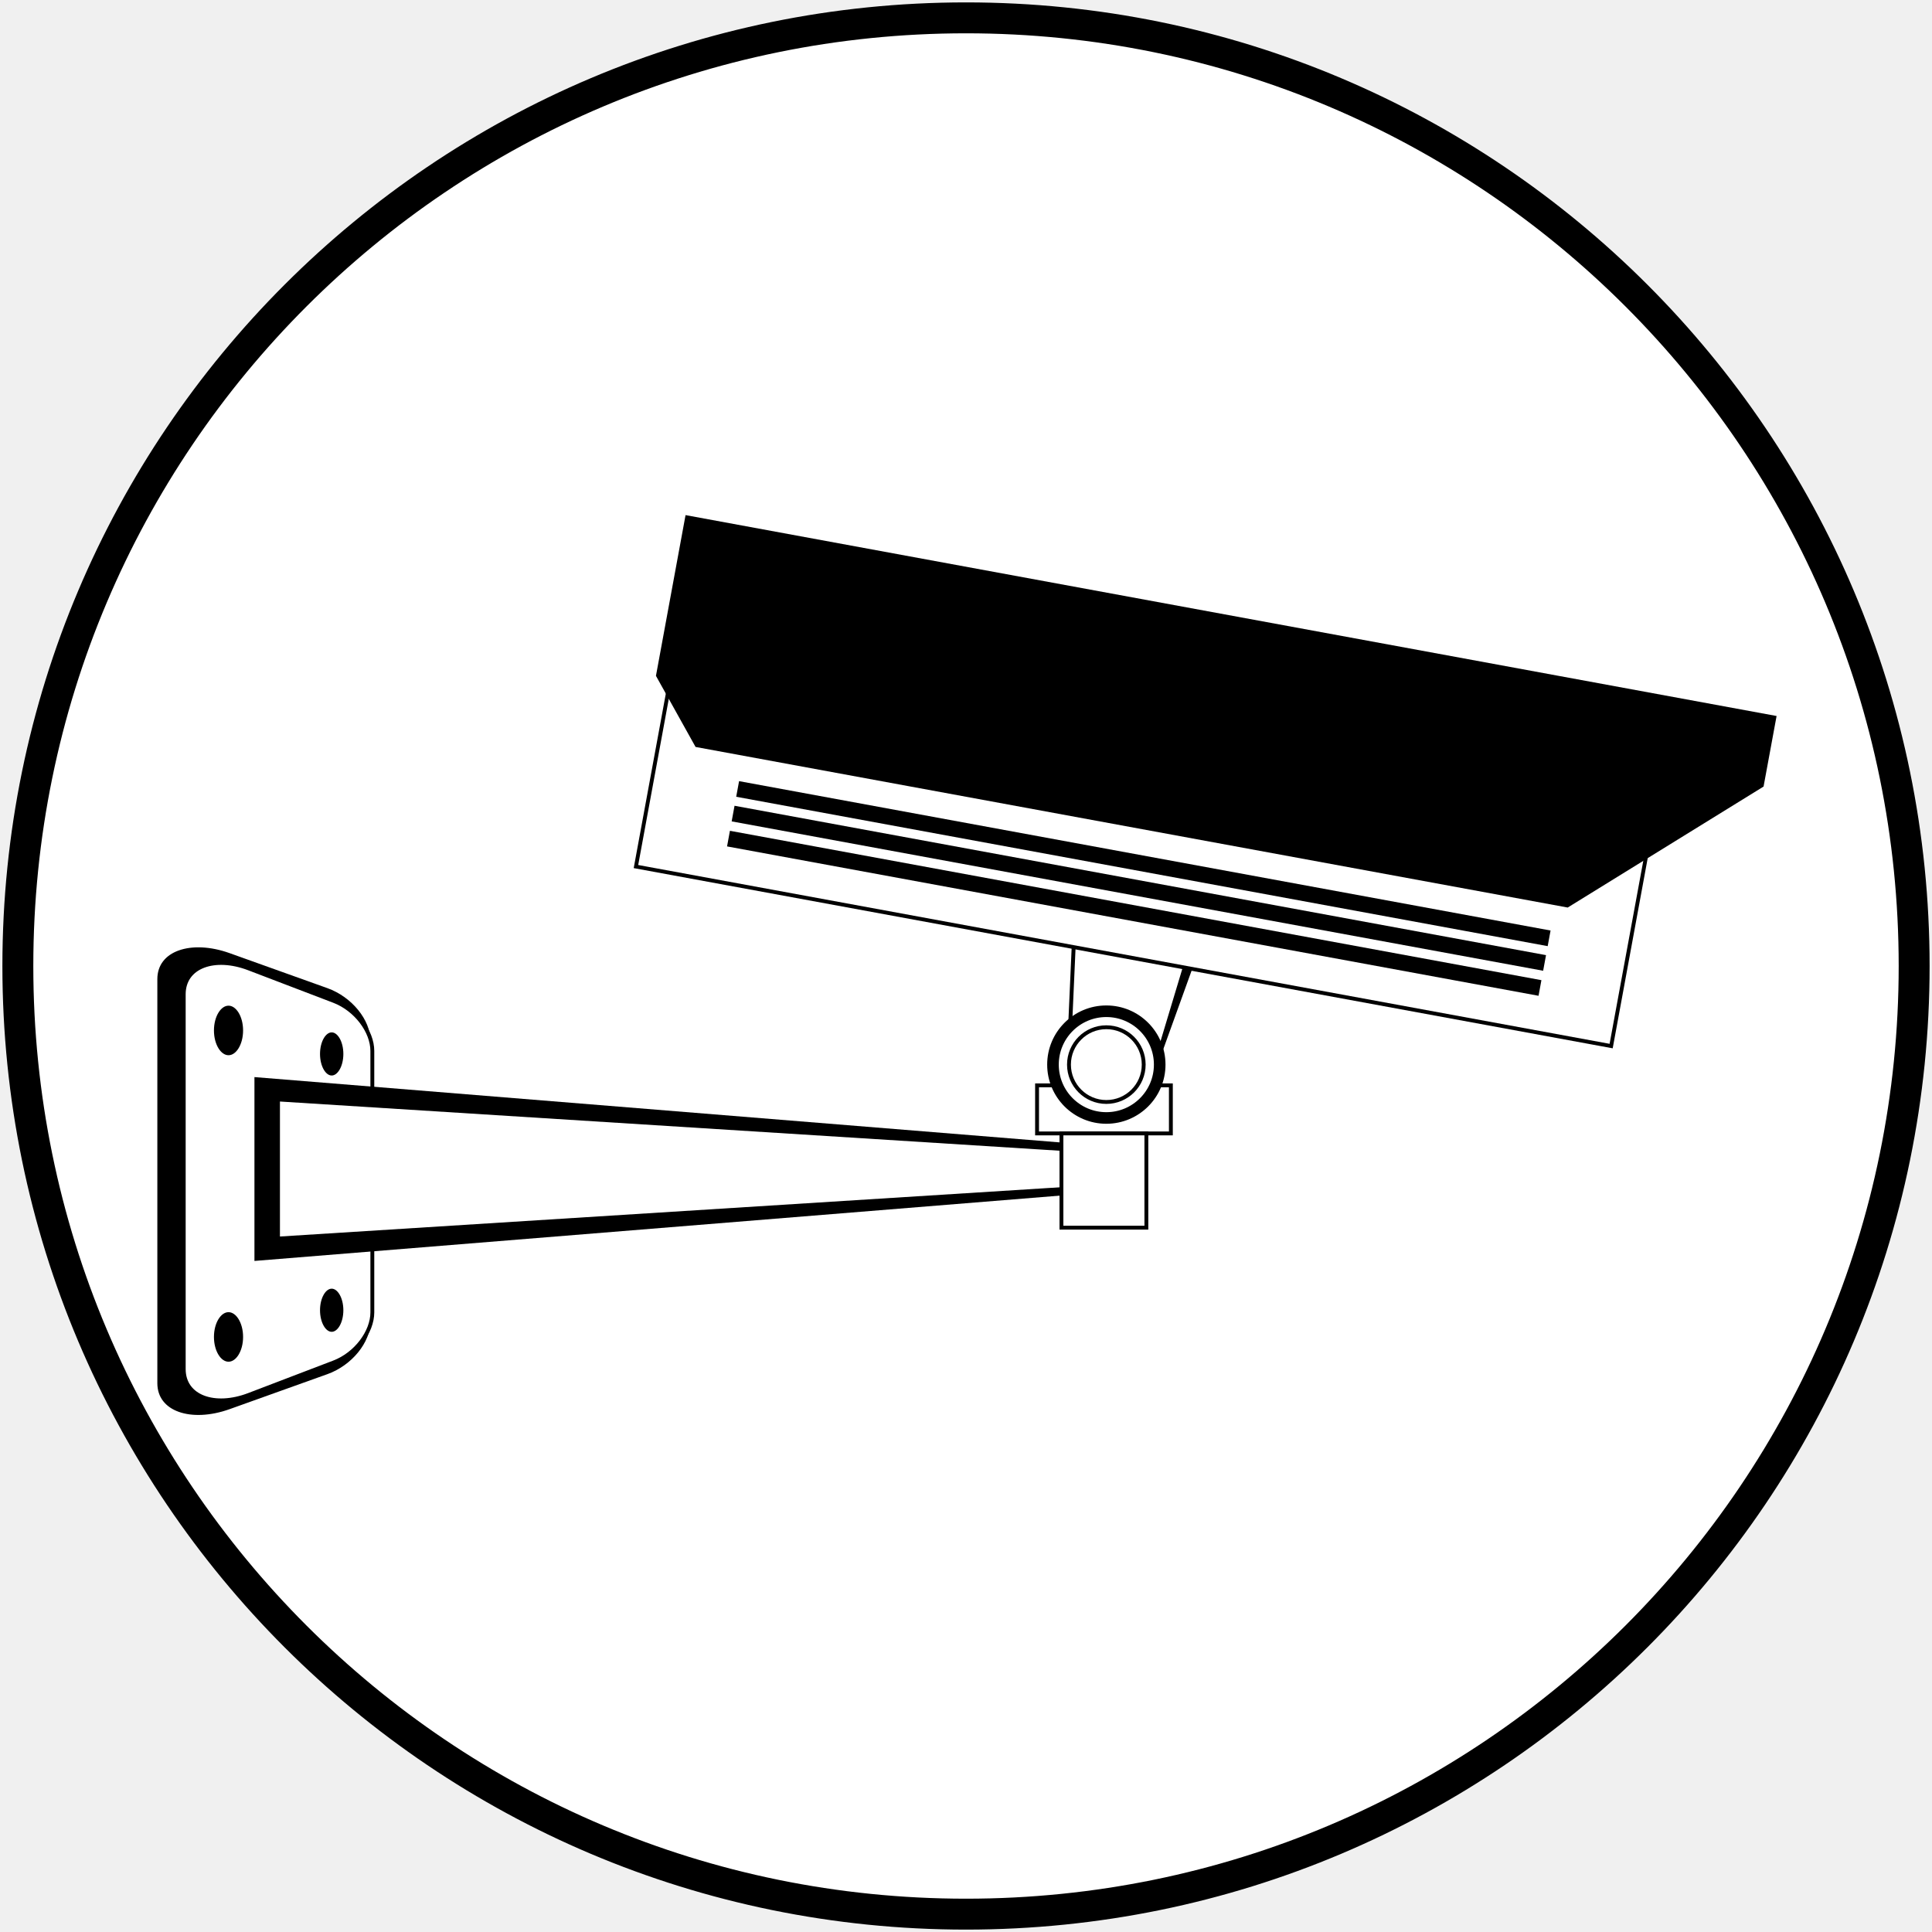
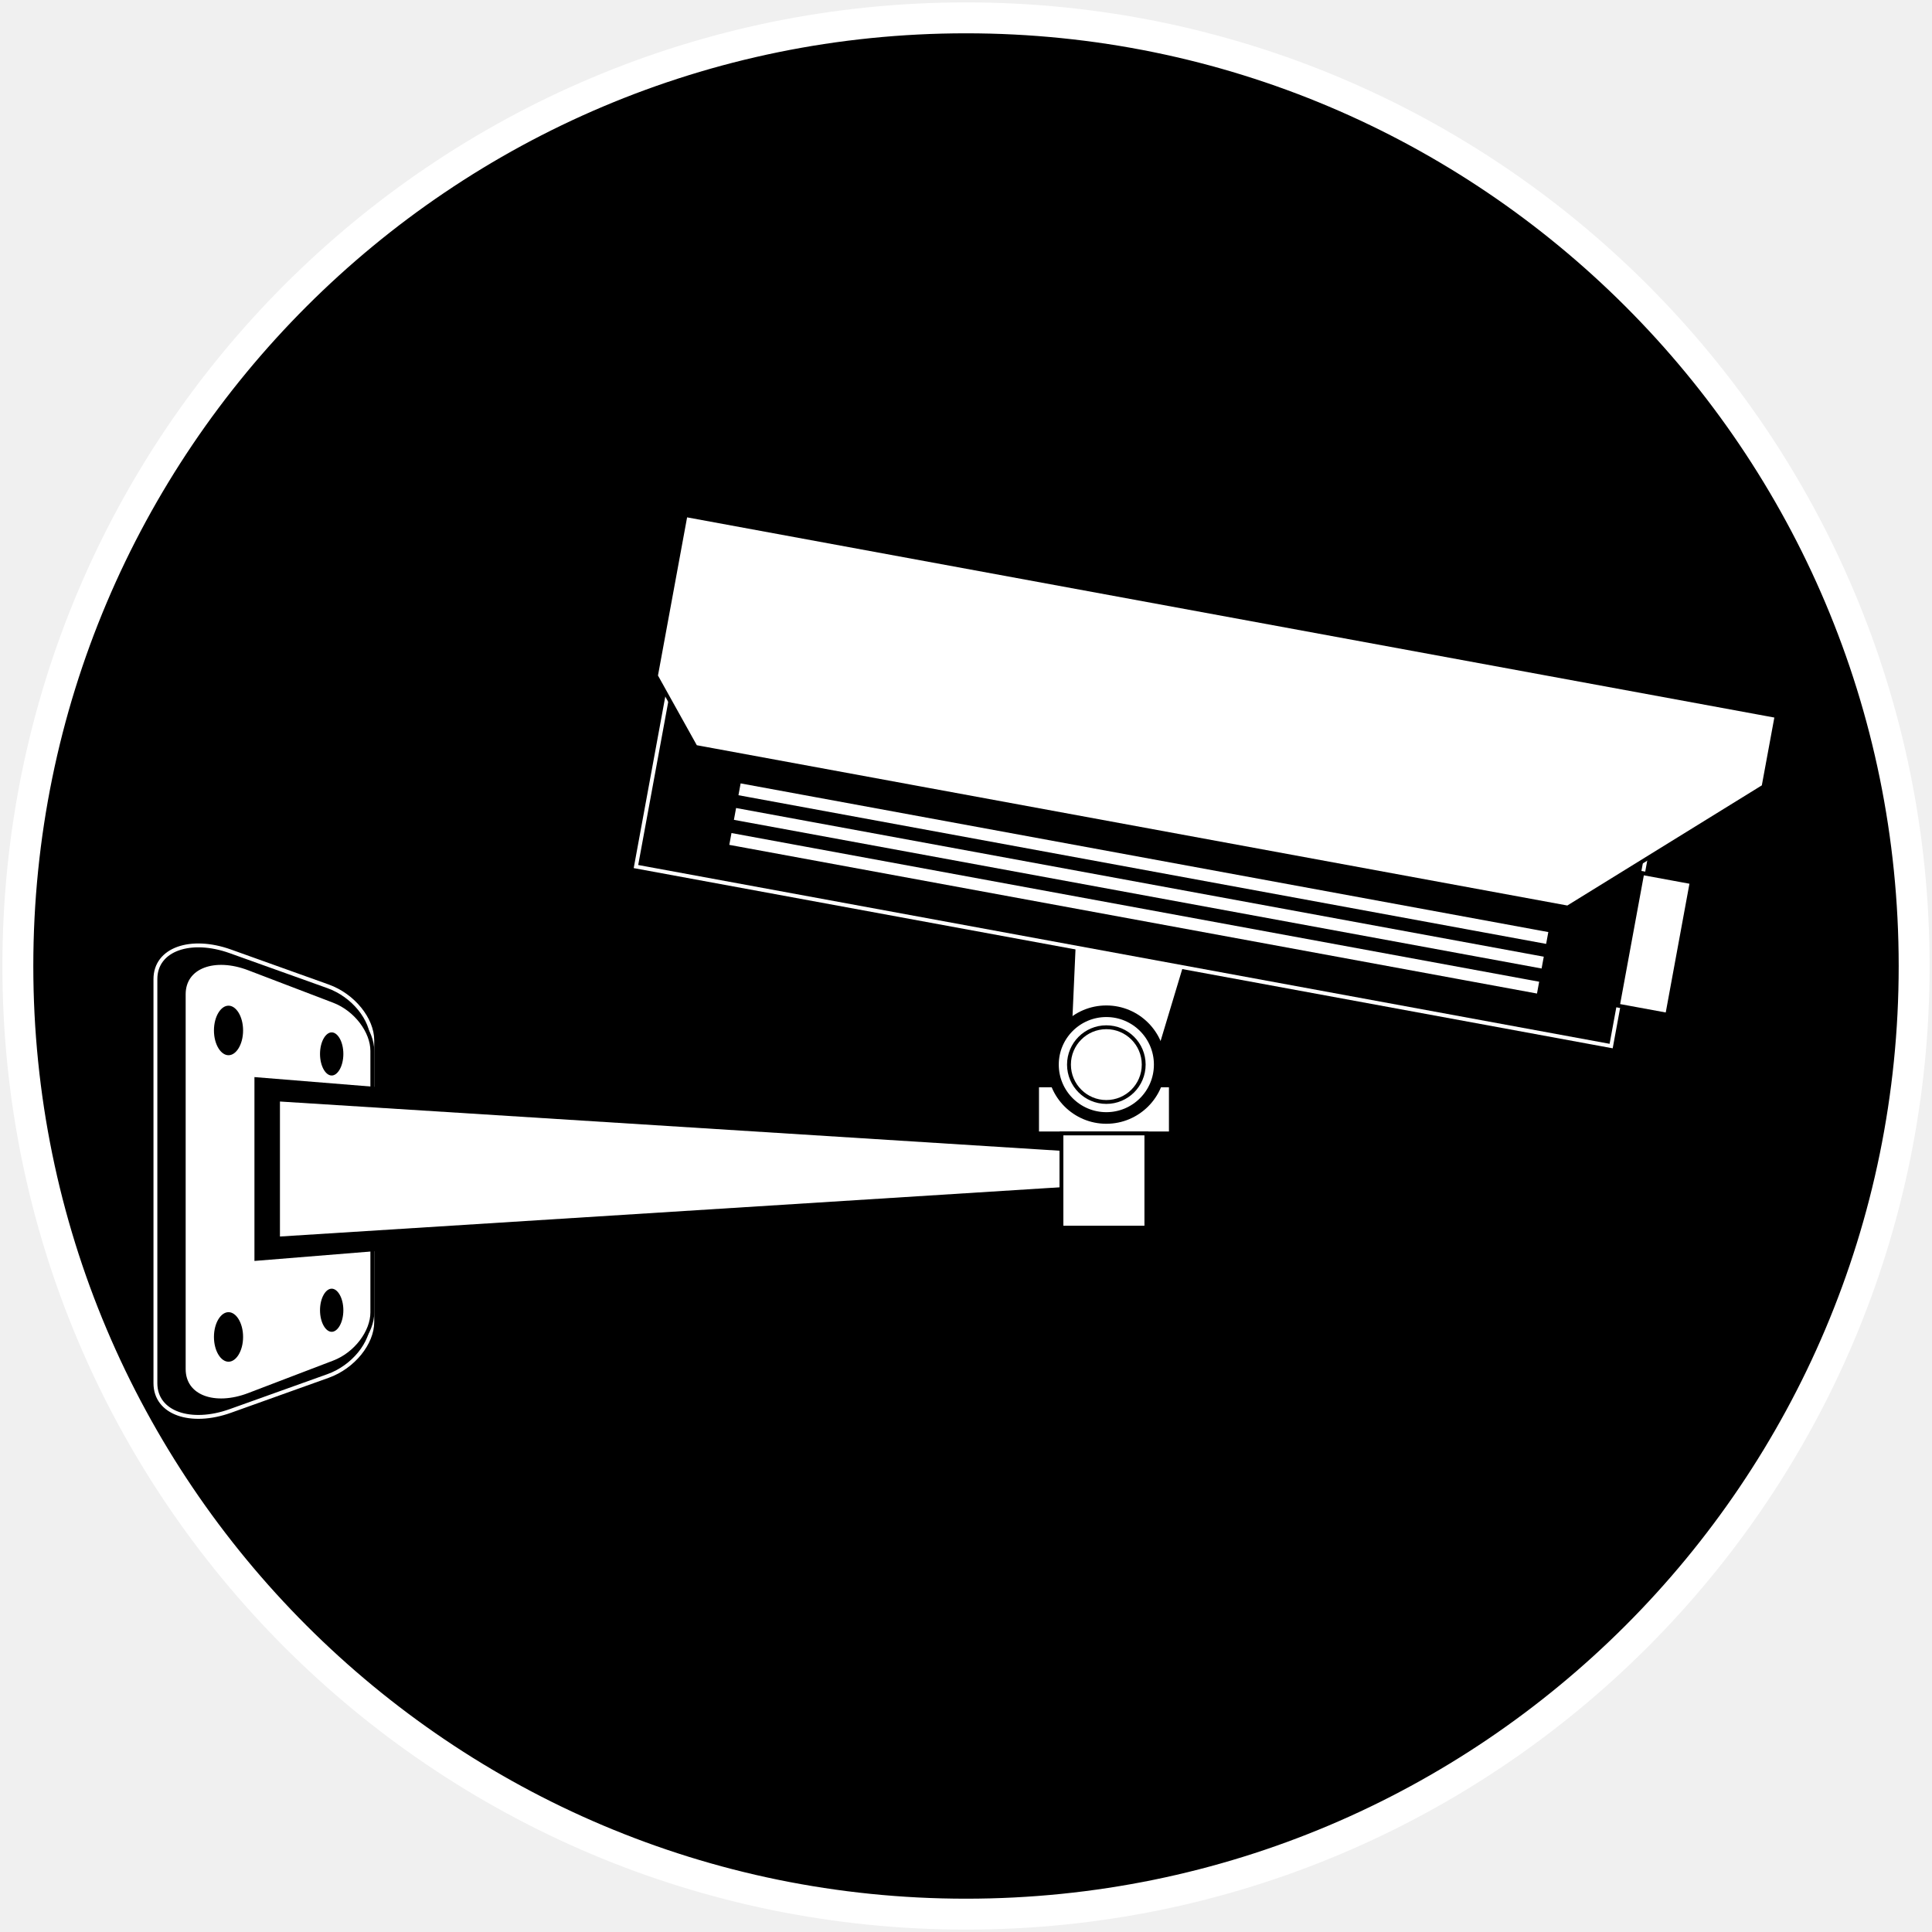
<svg xmlns="http://www.w3.org/2000/svg" id="Layer_1" data-name="Layer 1" viewBox="0 0 500 500">
  <defs>
    <style>
-       .cls-1, .cls-2, .cls-3, .cls-4 {
+       .cls-1, .cls-2, .cls-3 {
        fill: #fff;
      }

-       .cls-2 {
+       .cls-4, .cls-5 {
+         stroke: #fff;
+       }
+ 
+       .cls-4, .cls-5, .cls-2, .cls-3 {
+         stroke-miterlimit: 10;
+       }
+ 
+       .cls-5 {
        stroke-width: 8px;
      }

-       .cls-2, .cls-5, .cls-3, .cls-4 {
-         stroke-miterlimit: 10;
-       }
- 
-       .cls-2, .cls-3, .cls-4 {
+       .cls-2, .cls-3 {
        stroke: #000;
      }

-       .cls-5 {
-         stroke: #fff;
-       }
- 
-       .cls-4 {
+       .cls-3 {
        stroke-width: 3px;
      }
    </style>
  </defs>
-   <circle class="cls-2" cx="250" cy="250" r="245.38" />
+   <circle class="cls-5" cx="250" cy="250" r="245.38" />
  <g>
-     <g>
-       <polygon class="cls-1" points="297.29 280.89 276.43 277.05 278.15 238.66 309.36 244.41 297.29 280.89" />
-       <path d="m297.54,281.32c-7.19-1.25-14.43-2.53-21.63-3.86,0,0,.02-.44.02-.44l1.71-38.39.02-.56.57.09,31.37,4.85s1.65.26,1.65.26l-.57,1.57-13.15,36.47h0Zm-.51-.86l10.99-36.49,1.08,1.83-31.04-6.64.59-.47-1.71,38.39-.41-.51c6.84,1.26,13.65,2.56,20.51,3.9,0,0-6.86-1.34,0,0Z" />
-     </g>
-     <path class="cls-5" d="m84.9,356.1l-25.31,9.06c-10.17,3.64-19.37.61-19.37-7.2v-104.56c0-7.81,9.2-10.84,19.37-7.2l25.31,9.06c6.56,2.35,11.45,8.51,11.45,13.96v72.92c0,5.45-4.89,11.61-11.45,13.96Z" />
-     <path class="cls-3" d="m86.4,352.59l-22.01,8.41c-8.84,3.38-16.84.56-16.84-6.68v-97.01c0-7.24,8-10.06,16.84-6.68l22.01,8.41c5.71,2.18,9.96,7.9,9.96,12.95v67.65c0,5.05-4.25,10.77-9.96,12.95Z" />
-     <rect class="cls-3" x="168.37" y="182.64" width="256.62" height="65.4" transform="translate(43.9 -50.16) rotate(10.43)" />
-     <polygon points="285.7 308.5 65.85 326.33 65.85 278.75 285.7 296.58 285.7 308.5" />
-     <polygon class="cls-3" points="285.7 307.05 71.95 320.54 71.95 284.54 285.7 298.03 285.7 307.05" />
-     <rect class="cls-3" x="268.39" y="280.89" width="34.63" height="12.44" />
-     <g>
-       <circle class="cls-4" cx="286.32" cy="275.52" r="13.81" />
-       <circle class="cls-3" cx="286.32" cy="275.52" r="9.67" />
-     </g>
-     <polygon points="177.42 133.31 169.76 174.91 180.01 193.31 405.72 234.87 456.41 203.56 459.78 185.3 177.42 133.31" />
-     <rect class="cls-3" x="274.7" y="293.33" width="21.98" height="24.39" />
-     <ellipse class="cls-5" cx="59.14" cy="266.68" rx="4.27" ry="6.91" />
-     <ellipse class="cls-5" cx="59.14" cy="346" rx="4.27" ry="6.91" />
-     <ellipse class="cls-5" cx="85.84" cy="272.76" rx="3.52" ry="6.08" />
-     <ellipse class="cls-5" cx="85.84" cy="339.09" rx="3.52" ry="6.08" />
-     <g>
-       <rect x="186.76" y="234.31" width="213.54" height="4.11" transform="translate(47.65 -49.24) rotate(10.43)" />
-       <rect x="189.13" y="221.46" width="213.54" height="4.11" transform="translate(45.36 -49.88) rotate(10.43)" />
-       <rect x="187.95" y="227.84" width="213.54" height="4.11" transform="translate(46.5 -49.57) rotate(10.43)" />
-     </g>
+     <polygon class="cls-1" points="297.29 280.89 276.43 277.05 278.15 238.66 309.36 244.41 297.29 280.89" />
+     <path d="m297.54,281.32c-7.19-1.25-14.43-2.53-21.63-3.86l.02-.44,1.71-38.39.02-.56.57.09,31.37,4.85,1.65.26-.57,1.57-13.15,36.47h0Zm-.51-.86l10.99-36.49,1.08,1.83-31.04-6.64.59-.47-1.71,38.39-.41-.51c6.84,1.26,13.65,2.56,20.51,3.9,0,0-6.86-1.34,0,0Z" />
  </g>
+   <path class="cls-4" d="m84.9,356.1l-25.31,9.06c-10.17,3.64-19.37.61-19.37-7.2v-104.56c0-7.81,9.2-10.84,19.37-7.2l25.31,9.06c6.56,2.35,11.45,8.51,11.45,13.96v72.92c0,5.45-4.89,11.61-11.45,13.96Z" />
+   <path class="cls-2" d="m86.4,352.59l-22.01,8.41c-8.84,3.38-16.84.56-16.84-6.68v-97.01c0-7.24,8-10.06,16.84-6.68l22.01,8.41c5.71,2.18,9.96,7.9,9.96,12.95v67.65c0,5.05-4.25,10.77-9.96,12.95Z" />
+   <rect class="cls-4" x="168.37" y="182.64" width="256.62" height="65.4" transform="translate(43.9 -50.16) rotate(10.43)" />
+   <polygon points="285.7 308.5 65.85 326.33 65.85 278.75 285.7 296.58 285.7 308.5" />
+   <polygon class="cls-2" points="285.7 307.05 71.95 320.54 71.95 284.54 285.7 298.03 285.7 307.05" />
+   <rect class="cls-2" x="268.39" y="280.89" width="34.63" height="12.44" />
+   <g>
+     <circle class="cls-3" cx="286.32" cy="275.52" r="13.81" />
+     <circle class="cls-2" cx="286.32" cy="275.52" r="9.67" />
+   </g>
+   <polygon class="cls-2" points="177.42 133.31 169.76 174.91 180.01 193.31 405.72 234.87 456.41 203.56 459.78 185.3 177.42 133.31" />
+   <rect class="cls-2" x="274.7" y="293.33" width="21.98" height="24.39" />
+   <ellipse class="cls-4" cx="59.14" cy="266.68" rx="4.27" ry="6.91" />
+   <ellipse class="cls-4" cx="59.14" cy="346" rx="4.27" ry="6.91" />
+   <ellipse class="cls-4" cx="85.84" cy="272.76" rx="3.52" ry="6.08" />
+   <ellipse class="cls-4" cx="85.84" cy="339.09" rx="3.52" ry="6.08" />
+   <g>
+     <rect class="cls-2" x="186.76" y="234.31" width="213.54" height="4.11" transform="translate(47.65 -49.24) rotate(10.43)" />
+     <rect class="cls-2" x="189.13" y="221.46" width="213.54" height="4.11" transform="translate(45.36 -49.88) rotate(10.43)" />
+     <rect class="cls-2" x="187.95" y="227.84" width="213.54" height="4.11" transform="translate(46.5 -49.57) rotate(10.43)" />
+   </g>
+   <rect class="cls-2" x="421.75" y="226.85" width="13" height="34.88" transform="translate(51.31 -73.5) rotate(10.43)" />
</svg>
